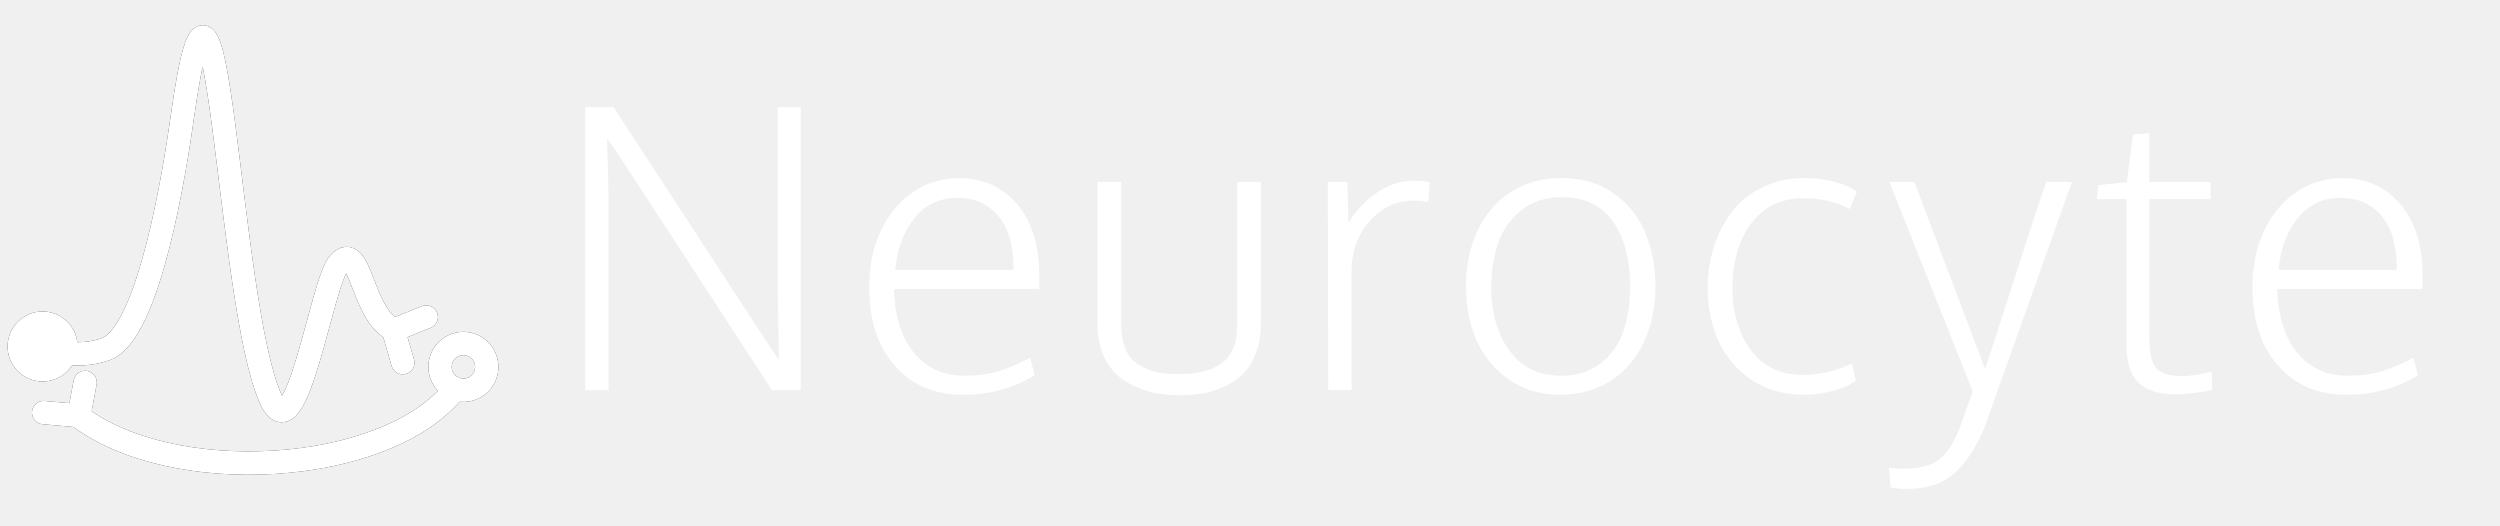
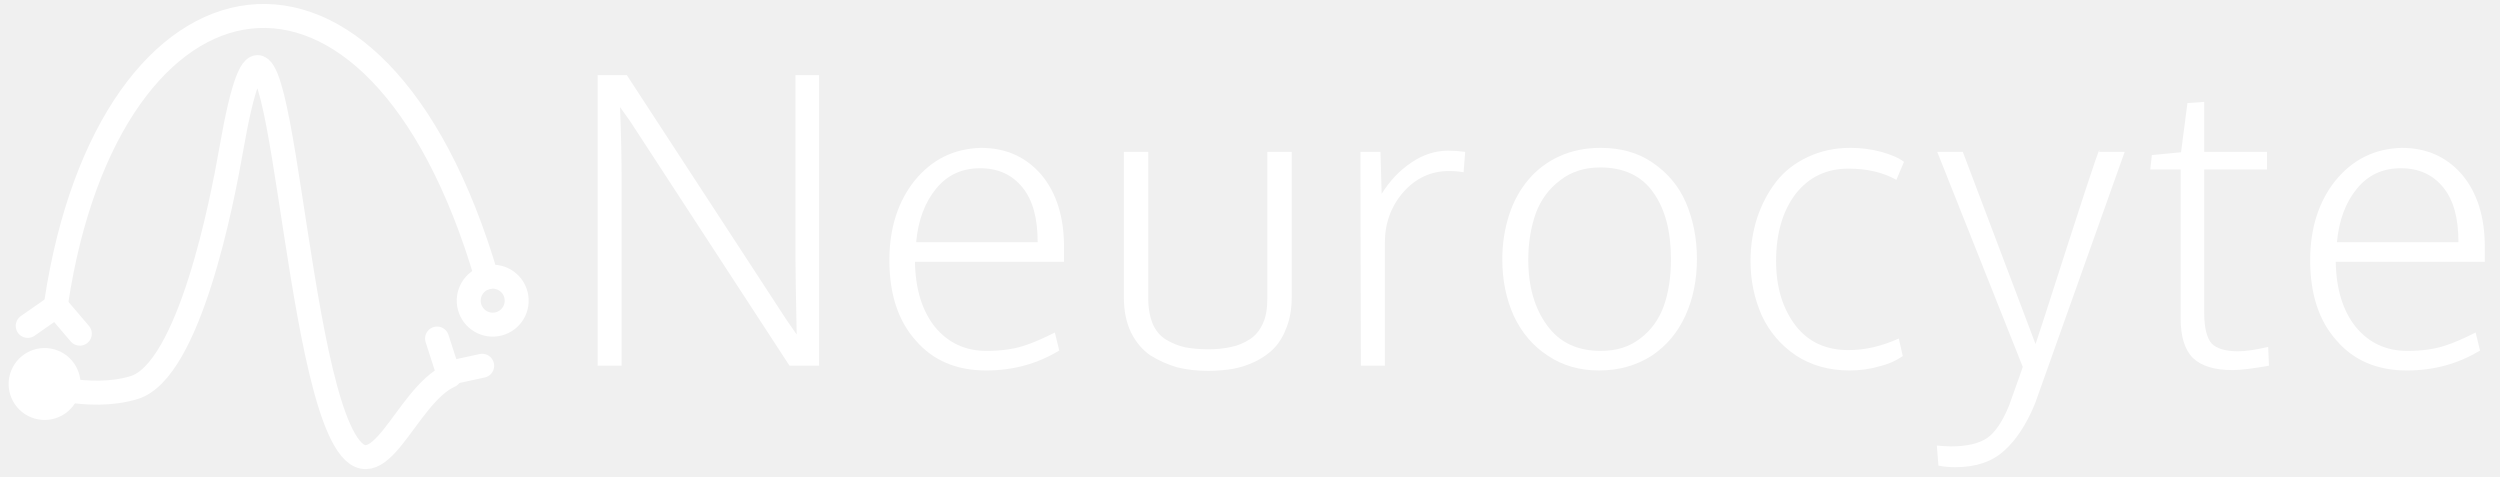
- <svg xmlns="http://www.w3.org/2000/svg" width="100%" height="100%" viewBox="0 0 8031 1687" version="1.1" xml:space="preserve" style="fill-rule:evenodd;clip-rule:evenodd;stroke-linecap:round;stroke-linejoin:round;stroke-miterlimit:1.5;">
-   <g transform="matrix(1,0,0,1,-8651.09,-2070.38)">
-     <g transform="matrix(2.16284,0,0,1,97.5503,2117.26)">
-       <rect id="White---Text" x="3954.78" y="-46.873" width="3712.85" height="1686.73" style="fill:none;" />
-       <g id="White---Text1">
-         <g transform="matrix(0.462356,0,0,1,3595.48,-439.873)">
-           <g transform="matrix(1,-0,-0,1,777.096,393)">
-             <path d="M171.207,1005.94C112.086,986.971 48.684,1019.57 29.711,1078.69C10.739,1137.81 43.334,1201.21 102.455,1220.18C161.576,1239.15 224.977,1206.56 243.95,1147.44C262.923,1088.32 230.327,1024.92 171.207,1005.94Z" style="fill:rgb(35,31,32);" />
-             <path d="M201.102,1133.69C246.526,1139.55 295.637,1138.13 341.295,1120.97C480.939,1068.48 563.508,534.184 585.698,375.898C702.534,-457.537 727.457,973.08 870.226,1282.83C954.189,1465 1032.97,904.815 1089.46,844.44C1156.88,772.376 1161.53,997.049 1254.96,1053.74" style="fill:none;stroke:rgb(35,31,32);stroke-width:75px;" />
+ <svg xmlns="http://www.w3.org/2000/svg" width="100%" height="100%" viewBox="0 0 7819 1489" version="1.1" xml:space="preserve" style="fill-rule:evenodd;clip-rule:evenodd;stroke-linecap:round;stroke-linejoin:round;stroke-miterlimit:1.5;">
+   <g transform="matrix(1,0,0,1,-8588.72,-7908.52)">
+     <g transform="matrix(4.17422,0,0,0.768927,-2848.29,4588.37)">
+       <rect id="Black---Text--New-" x="2739.91" y="4317.9" width="1873.12" height="1935.53" style="fill:none;" />
+       <g id="Black---Text--New-1">
+         <g transform="matrix(0.298132,0,0,1.30051,2506.89,3925.57)">
+           <g transform="matrix(0.803556,-0,-0,1,781.618,301.674)">
+             <path d="M170.475,1092.84C110.784,1075.74 48.443,1110.32 31.347,1170.01C14.251,1229.7 48.833,1292.04 108.523,1309.14C168.213,1326.24 230.554,1291.65 247.65,1231.96C264.746,1172.27 230.165,1109.93 170.475,1092.84Z" style="fill:white;" />
+             <path d="M204.39,1219.57C271.227,1230.64 348.483,1233.63 419.103,1212.3C592.885,1159.81 695.64,625.51 723.255,467.224C868.654,-366.211 899.67,1064.41 1077.34,1374.16C1181.83,1556.33 1267.2,1237.62 1407.06,1175.2" style="fill:none;stroke:white;stroke-width:75px;" />
          </g>
        </g>
-         <g transform="matrix(0.239482,0.855404,-0.395501,0.517962,4585.19,-1522.3)">
-           <g>
-             <g transform="matrix(0.575573,8.68361e-18,8.68361e-18,0.575573,915.651,590.146)">
-               <path d="M2092.15,1382.54L2120.72,1210.27" style="fill:none;stroke:rgb(35,31,32);stroke-width:130.3px;" />
-             </g>
-             <g transform="matrix(-0.23792,0.524097,0.524097,0.23792,1995.81,1.64823)">
-               <path d="M2092.15,1382.54L2120.72,1210.27" style="fill:none;stroke:rgb(35,31,32);stroke-width:130.3px;" />
-             </g>
-           </g>
-         </g>
-         <g transform="matrix(-0.0356562,-0.997022,0.460979,-0.0771186,3502.63,3507.71)">
-           <g>
-             <g transform="matrix(0.575573,8.68361e-18,8.68361e-18,0.575573,915.651,590.146)">
-               <path d="M2092.15,1382.54L2120.72,1210.27" style="fill:none;stroke:rgb(35,31,32);stroke-width:130.3px;" />
-             </g>
-             <g transform="matrix(-0.23792,0.524097,0.524097,0.23792,1995.81,1.64823)">
-               <path d="M2092.15,1382.54L2120.72,1210.27" style="fill:none;stroke:rgb(35,31,32);stroke-width:130.3px;" />
-             </g>
-           </g>
-         </g>
-         <g transform="matrix(0.543637,0,0,0.545453,3427.14,164.225)">
-           <g transform="matrix(0.850487,-0,-0,1.83334,970.578,-387.013)">
-             <path d="M1558.8,1204.8C1573.28,1166.02 1553.55,1122.78 1514.77,1108.31C1475.99,1093.83 1432.75,1113.56 1418.28,1152.34C1403.8,1191.12 1423.53,1234.36 1462.31,1248.83C1501.09,1263.31 1544.33,1243.58 1558.8,1204.8Z" style="fill:none;stroke:rgb(35,31,32);stroke-width:75px;stroke-linejoin:miter;stroke-miterlimit:10;" />
-             <path d="M1462.31,1248.83C1244.71,1528.72 545.013,1571.38 242.826,1329.55" style="fill:none;stroke:rgb(35,31,32);stroke-width:75px;" />
-           </g>
-         </g>
-         <g transform="matrix(0.462356,0,0,1,3595.48,-439.873)">
-           <g transform="matrix(1,-0,-0,1,777.096,393)">
-             <path d="M171.207,1005.94C112.086,986.971 48.684,1019.57 29.711,1078.69C10.739,1137.81 43.334,1201.21 102.455,1220.18C161.576,1239.15 224.977,1206.56 243.95,1147.44C262.923,1088.32 230.327,1024.92 171.207,1005.94Z" style="fill:white;" />
-             <path d="M201.102,1133.69C246.526,1139.55 295.637,1138.13 341.295,1120.97C480.939,1068.48 563.508,534.184 585.698,375.898C702.534,-457.537 727.457,973.08 870.226,1282.83C954.189,1465 1032.97,904.815 1089.46,844.44C1156.88,772.376 1161.53,997.049 1254.96,1053.74" style="fill:none;stroke:white;stroke-width:75px;" />
-           </g>
-         </g>
-         <g transform="matrix(0.239482,0.855404,-0.395501,0.517962,4585.19,-1522.3)">
+         <g transform="matrix(0.212918,-0.596097,0.109806,1.15586,2471.25,5481.06)">
          <g>
            <g transform="matrix(0.575573,8.68361e-18,8.68361e-18,0.575573,915.651,590.146)">
              <path d="M2092.15,1382.54L2120.72,1210.27" style="fill:none;stroke:white;stroke-width:130.3px;" />
            </g>
            <g transform="matrix(-0.23792,0.524097,0.524097,0.23792,1995.81,1.64823)">
              <path d="M2092.15,1382.54L2120.72,1210.27" style="fill:none;stroke:white;stroke-width:130.3px;" />
            </g>
          </g>
        </g>
-         <g transform="matrix(-0.0356562,-0.997022,0.460979,-0.0771186,3502.63,3507.71)">
+         <g transform="matrix(0.260909,1.73457e-16,2.82536e-17,-1.25243,2499.34,7325.46)">
+           <g transform="matrix(0.918195,1.27166e-16,1.12446e-16,-1.03839,922.045,2401.39)">
+             <path d="M1468.41,959.181C1478.79,999.252 1519.75,1023.36 1559.82,1012.98C1599.89,1002.6 1624,961.635 1613.62,921.564C1603.24,881.494 1562.28,857.389 1522.2,867.769C1482.13,878.15 1458.03,919.11 1468.41,959.181Z" style="fill:none;stroke:white;stroke-width:75px;stroke-linejoin:miter;stroke-miterlimit:10;" />
+             <path d="M1522.2,867.769C1174.22,-315.777 342.06,-148.872 176.005,944.886" style="fill:none;stroke:white;stroke-width:75px;" />
+           </g>
+         </g>
+         <g transform="matrix(-0.154307,0.994804,-0.183251,-0.837676,3365.17,4627.79)">
          <g>
-             <g transform="matrix(0.575573,8.68361e-18,8.68361e-18,0.575573,915.651,590.146)">
-               <path d="M2092.15,1382.54L2120.72,1210.27" style="fill:none;stroke:white;stroke-width:130.3px;" />
-             </g>
-             <g transform="matrix(-0.23792,0.524097,0.524097,0.23792,1995.81,1.64823)">
-               <path d="M2092.15,1382.54L2120.72,1210.27" style="fill:none;stroke:white;stroke-width:130.3px;" />
+             <g>
+               <g transform="matrix(0.575573,1.18101e-17,5.76206e-18,0.575573,915.651,590.146)">
+                 <path d="M2092.15,1382.54L2120.72,1210.27" style="fill:none;stroke:white;stroke-width:130.3px;" />
+               </g>
+               <g transform="matrix(-0.23792,0.524097,0.524097,0.23792,1995.81,1.64823)">
+                 <path d="M2092.15,1382.54L2120.72,1210.27" style="fill:none;stroke:white;stroke-width:130.3px;" />
+               </g>
            </g>
          </g>
        </g>
-         <g transform="matrix(0.543637,0,0,0.545453,3427.14,164.225)">
-           <g transform="matrix(0.850487,-0,-0,1.83334,970.578,-387.013)">
-             <path d="M1558.8,1204.8C1573.28,1166.02 1553.55,1122.78 1514.77,1108.31C1475.99,1093.83 1432.75,1113.56 1418.28,1152.34C1403.8,1191.12 1423.53,1234.36 1462.31,1248.83C1501.09,1263.31 1544.33,1243.58 1558.8,1204.8Z" style="fill:none;stroke:white;stroke-width:75px;stroke-linejoin:miter;stroke-miterlimit:10;" />
-             <path d="M1462.31,1248.83C1244.71,1528.72 545.013,1571.38 242.826,1329.55" style="fill:none;stroke:white;stroke-width:75px;" />
-           </g>
-         </g>
-         <g transform="matrix(0.462356,0,0,1,2191.78,73.6133)">
+         <g transform="matrix(0.239566,0,0,1.30051,1823.89,4332.23)">
          <g transform="matrix(1250,0,0,1250,5581.63,1132.69)">
            <path d="M0.089,-0L0.089,-0.727L0.162,-0.727L0.562,-0.114L0.587,-0.078C0.585,-0.178 0.584,-0.241 0.584,-0.265L0.584,-0.727L0.643,-0.727L0.643,-0L0.569,-0L0.17,-0.612L0.145,-0.647C0.148,-0.574 0.149,-0.511 0.149,-0.458L0.149,-0L0.089,-0Z" style="fill:white;fill-rule:nonzero;" />
          </g>
          <g transform="matrix(1250,0,0,1250,6546.55,1132.69)">
            <path d="M0.289,0.012C0.215,0.012 0.156,-0.013 0.113,-0.063C0.069,-0.112 0.047,-0.179 0.047,-0.264C0.047,-0.345 0.069,-0.412 0.111,-0.464C0.154,-0.516 0.208,-0.543 0.276,-0.545C0.339,-0.545 0.389,-0.522 0.427,-0.478C0.465,-0.433 0.484,-0.372 0.484,-0.297C0.484,-0.294 0.484,-0.264 0.484,-0.26L0.111,-0.26C0.112,-0.192 0.129,-0.137 0.161,-0.097C0.194,-0.057 0.237,-0.037 0.29,-0.037C0.325,-0.037 0.355,-0.041 0.381,-0.049C0.407,-0.057 0.433,-0.069 0.461,-0.083L0.472,-0.038C0.418,-0.005 0.357,0.012 0.289,0.012ZM0.114,-0.309L0.418,-0.309C0.418,-0.369 0.406,-0.414 0.38,-0.446C0.354,-0.478 0.319,-0.494 0.274,-0.494C0.228,-0.494 0.192,-0.477 0.164,-0.443C0.136,-0.409 0.119,-0.364 0.114,-0.309Z" style="fill:white;fill-rule:nonzero;" />
          </g>
          <g transform="matrix(1250,0,0,1250,7263.66,1132.69)">
            <path d="M0.271,0.013C0.243,0.013 0.217,0.01 0.193,0.004C0.169,-0.003 0.147,-0.013 0.126,-0.026C0.106,-0.04 0.09,-0.059 0.078,-0.083C0.066,-0.108 0.06,-0.137 0.06,-0.171L0.06,-0.535L0.121,-0.535L0.121,-0.169C0.121,-0.144 0.125,-0.123 0.132,-0.105C0.14,-0.087 0.151,-0.074 0.166,-0.065C0.181,-0.056 0.196,-0.05 0.213,-0.046C0.229,-0.043 0.249,-0.041 0.271,-0.041C0.293,-0.041 0.312,-0.043 0.329,-0.047C0.345,-0.05 0.361,-0.057 0.375,-0.066C0.389,-0.075 0.4,-0.088 0.408,-0.106C0.416,-0.123 0.419,-0.144 0.419,-0.169L0.419,-0.535L0.48,-0.535L0.48,-0.171C0.48,-0.144 0.476,-0.119 0.468,-0.098C0.46,-0.076 0.45,-0.059 0.437,-0.045C0.424,-0.031 0.408,-0.02 0.39,-0.011C0.372,-0.002 0.353,0.004 0.333,0.008C0.314,0.011 0.293,0.013 0.271,0.013Z" style="fill:white;fill-rule:nonzero;" />
          </g>
          <g transform="matrix(1250,0,0,1250,7988.71,1132.69)">
            <path d="M0.073,-0C0.072,-0.314 0.072,-0.493 0.072,-0.535L0.122,-0.535L0.125,-0.43C0.145,-0.462 0.169,-0.488 0.199,-0.508C0.228,-0.528 0.259,-0.538 0.292,-0.538C0.305,-0.538 0.319,-0.537 0.334,-0.535L0.33,-0.484C0.318,-0.486 0.306,-0.487 0.293,-0.487C0.248,-0.487 0.21,-0.469 0.179,-0.434C0.148,-0.398 0.133,-0.356 0.133,-0.307L0.133,-0L0.073,-0Z" style="fill:white;fill-rule:nonzero;" />
          </g>
          <g transform="matrix(1250,0,0,1250,8463.51,1132.69)">
            <path d="M0.293,-0.037C0.333,-0.037 0.365,-0.047 0.392,-0.068C0.419,-0.088 0.439,-0.116 0.451,-0.149C0.463,-0.183 0.469,-0.222 0.469,-0.266C0.469,-0.335 0.455,-0.391 0.425,-0.433C0.396,-0.475 0.351,-0.496 0.292,-0.496C0.252,-0.496 0.219,-0.485 0.192,-0.464C0.164,-0.443 0.144,-0.416 0.131,-0.382C0.119,-0.348 0.112,-0.309 0.112,-0.265C0.112,-0.198 0.128,-0.143 0.159,-0.101C0.19,-0.058 0.235,-0.037 0.293,-0.037ZM0.289,0.012C0.241,0.012 0.198,-0 0.161,-0.025C0.124,-0.049 0.096,-0.082 0.076,-0.124C0.057,-0.166 0.047,-0.213 0.047,-0.266C0.047,-0.306 0.053,-0.343 0.064,-0.377C0.075,-0.411 0.091,-0.44 0.112,-0.465C0.133,-0.49 0.159,-0.51 0.19,-0.524C0.221,-0.538 0.255,-0.545 0.293,-0.545C0.343,-0.545 0.387,-0.533 0.423,-0.508C0.46,-0.483 0.488,-0.45 0.506,-0.409C0.524,-0.367 0.534,-0.32 0.534,-0.267C0.534,-0.214 0.524,-0.166 0.505,-0.125C0.486,-0.083 0.458,-0.05 0.421,-0.025C0.383,-0.001 0.34,0.012 0.289,0.012Z" style="fill:white;fill-rule:nonzero;" />
          </g>
          <g transform="matrix(1250,0,0,1250,9239.83,1132.69)">
            <path d="M0.295,0.012C0.243,0.012 0.198,-0.001 0.16,-0.026C0.122,-0.052 0.094,-0.085 0.075,-0.126C0.057,-0.167 0.047,-0.212 0.047,-0.262C0.047,-0.301 0.053,-0.337 0.064,-0.371C0.075,-0.404 0.091,-0.434 0.111,-0.46C0.131,-0.486 0.158,-0.507 0.19,-0.522C0.222,-0.537 0.257,-0.545 0.297,-0.545C0.323,-0.545 0.348,-0.542 0.374,-0.535C0.399,-0.528 0.418,-0.52 0.431,-0.51L0.412,-0.465C0.378,-0.484 0.338,-0.493 0.292,-0.493C0.237,-0.493 0.193,-0.472 0.16,-0.43C0.128,-0.388 0.111,-0.332 0.111,-0.262C0.111,-0.195 0.128,-0.142 0.16,-0.1C0.192,-0.059 0.236,-0.039 0.292,-0.039C0.332,-0.039 0.374,-0.048 0.418,-0.068L0.428,-0.024C0.412,-0.013 0.393,-0.004 0.368,0.002C0.344,0.009 0.319,0.012 0.295,0.012Z" style="fill:white;fill-rule:nonzero;" />
          </g>
          <g transform="matrix(1250,0,0,1250,9878.82,1132.69)">
            <path d="M0.048,0.254C0.034,0.254 0.02,0.253 0.006,0.25L0.002,0.2C0.003,0.2 0.008,0.2 0.016,0.201C0.025,0.201 0.031,0.202 0.036,0.202C0.077,0.202 0.107,0.195 0.128,0.181C0.148,0.167 0.167,0.139 0.183,0.099C0.185,0.093 0.19,0.079 0.198,0.057C0.206,0.034 0.213,0.016 0.217,0.003L0.003,-0.535L0.067,-0.535L0.249,-0.054C0.249,-0.054 0.256,-0.076 0.271,-0.121C0.361,-0.401 0.406,-0.54 0.409,-0.54C0.409,-0.54 0.409,-0.538 0.408,-0.535L0.472,-0.535C0.329,-0.134 0.255,0.075 0.248,0.094C0.226,0.148 0.199,0.188 0.169,0.214C0.139,0.241 0.098,0.254 0.048,0.254Z" style="fill:white;fill-rule:nonzero;" />
          </g>
          <g transform="matrix(1250,0,0,1250,10527.6,1132.69)">
            <path d="M0.223,0.011C0.178,0.011 0.145,0.001 0.124,-0.019C0.103,-0.04 0.093,-0.073 0.093,-0.119L0.093,-0.491L0.017,-0.491L0.021,-0.527L0.094,-0.534L0.11,-0.657L0.152,-0.66L0.152,-0.535L0.309,-0.535L0.309,-0.491L0.152,-0.491L0.152,-0.131C0.152,-0.094 0.159,-0.068 0.171,-0.055C0.183,-0.043 0.205,-0.036 0.236,-0.036C0.257,-0.036 0.282,-0.04 0.312,-0.047L0.314,-0C0.275,0.007 0.244,0.011 0.223,0.011Z" style="fill:white;fill-rule:nonzero;" />
          </g>
          <g transform="matrix(1250,0,0,1250,10990.2,1132.69)">
            <path d="M0.289,0.012C0.215,0.012 0.156,-0.013 0.113,-0.063C0.069,-0.112 0.047,-0.179 0.047,-0.264C0.047,-0.345 0.069,-0.412 0.111,-0.464C0.154,-0.516 0.208,-0.543 0.276,-0.545C0.339,-0.545 0.389,-0.522 0.427,-0.478C0.465,-0.433 0.484,-0.372 0.484,-0.297C0.484,-0.294 0.484,-0.264 0.484,-0.26L0.111,-0.26C0.112,-0.192 0.129,-0.137 0.161,-0.097C0.194,-0.057 0.237,-0.037 0.29,-0.037C0.325,-0.037 0.355,-0.041 0.381,-0.049C0.407,-0.057 0.433,-0.069 0.461,-0.083L0.472,-0.038C0.418,-0.005 0.357,0.012 0.289,0.012ZM0.114,-0.309L0.418,-0.309C0.418,-0.369 0.406,-0.414 0.38,-0.446C0.354,-0.478 0.319,-0.494 0.274,-0.494C0.228,-0.494 0.192,-0.477 0.164,-0.443C0.136,-0.409 0.119,-0.364 0.114,-0.309Z" style="fill:white;fill-rule:nonzero;" />
          </g>
        </g>
      </g>
    </g>
  </g>
</svg>
